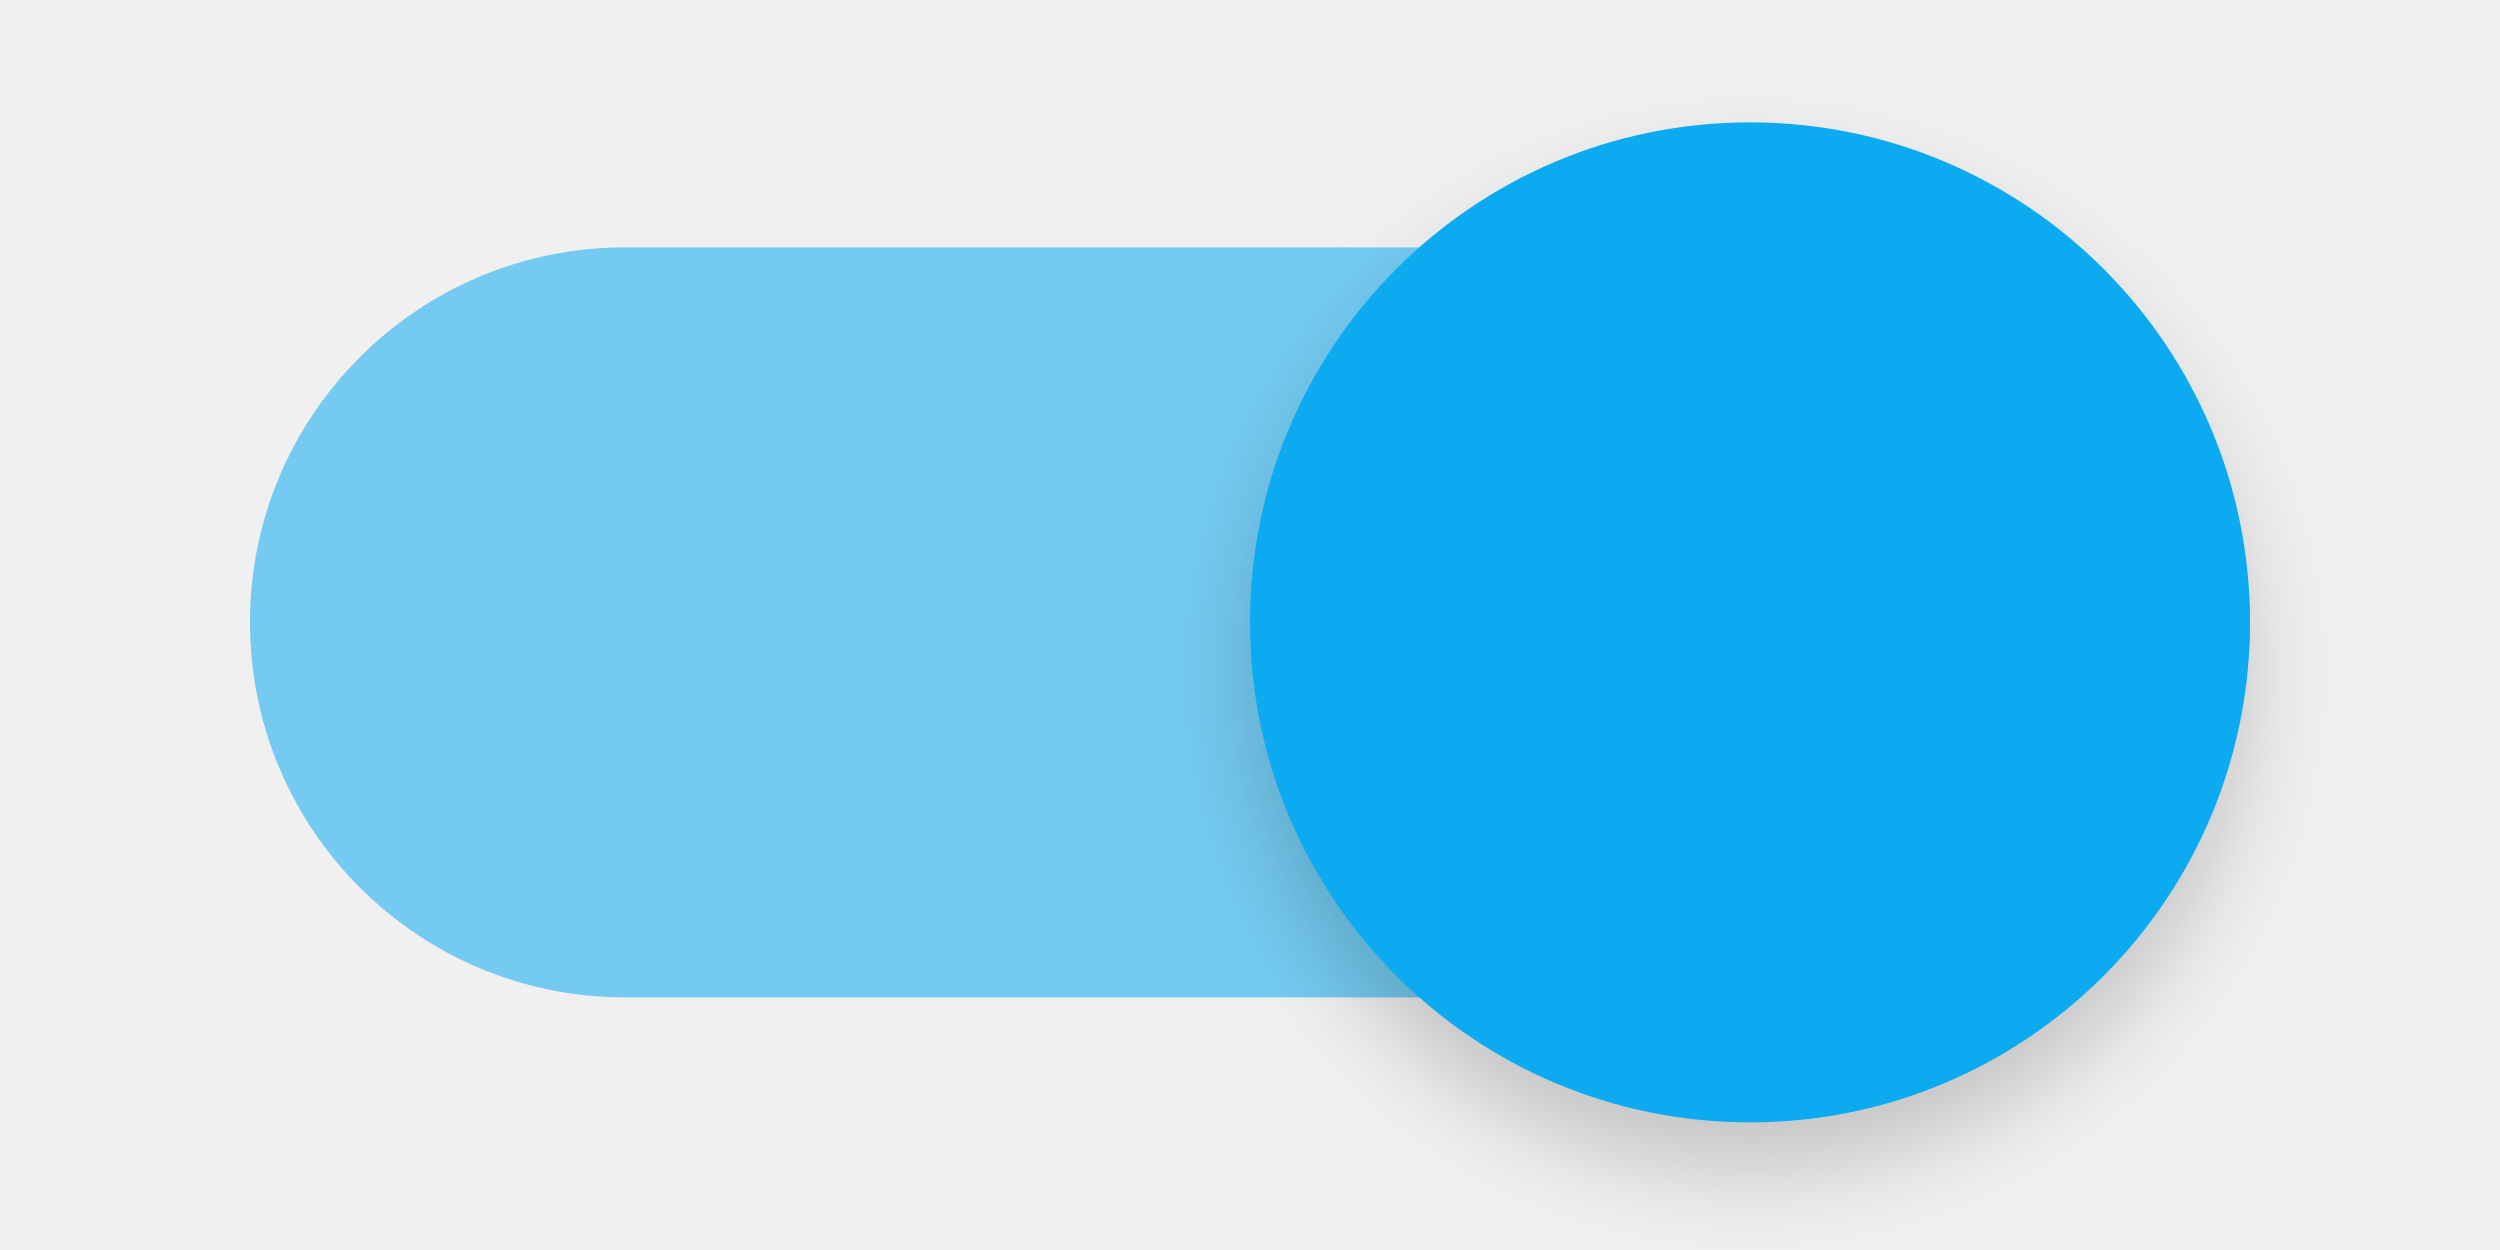
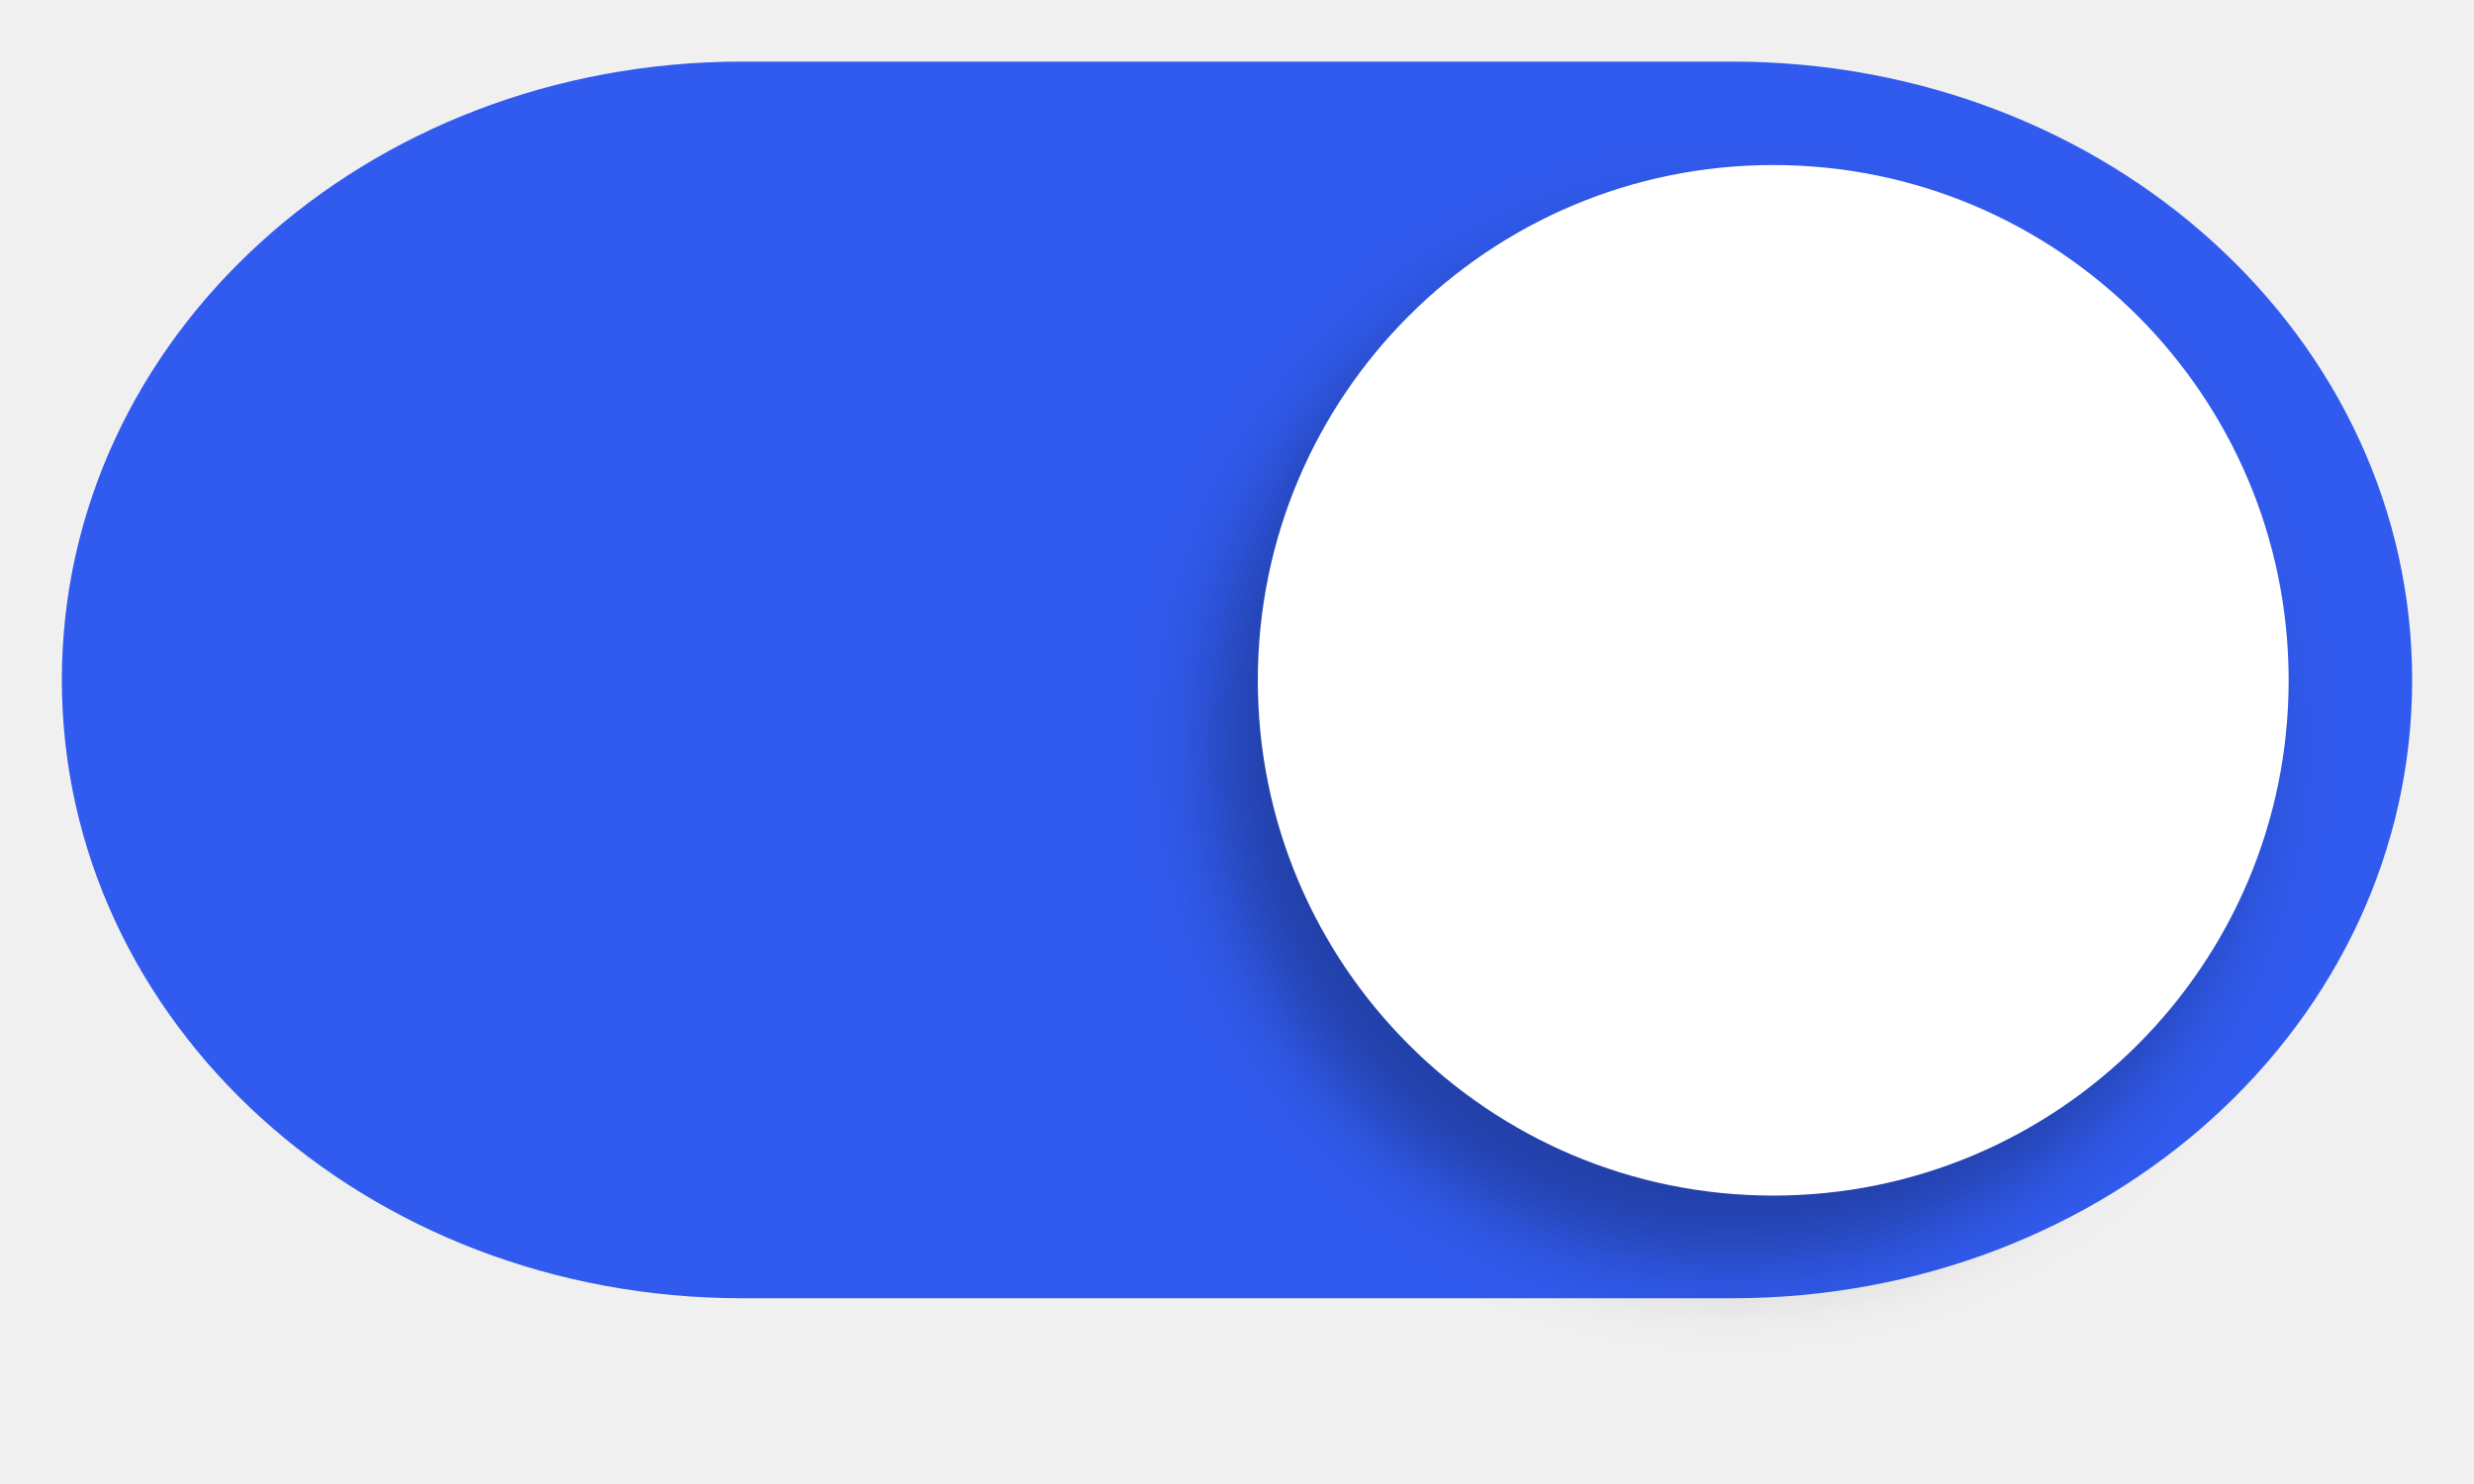
- <svg xmlns="http://www.w3.org/2000/svg" width="40" height="20" version="1.1" viewBox="0 0 40 20">
-   <defs>
-     <filter id="a" x="-.108" y="-.108" width="1.216" height="1.216" color-interpolation-filters="sRGB">
-       <feGaussianBlur stdDeviation="0.9" />
+ <svg xmlns="http://www.w3.org/2000/svg" xmlns:ns1="http://www.openswatchbook.org/uri/2009/osb" width="40" height="24" viewBox="0 0 40 24" id="svg2" version="1.1">
+   <defs id="defs4">
+     <filter style="color-interpolation-filters:sRGB" id="m" x="-0.096" y="-0.096" width="1.192" height="1.192">
+       <feGaussianBlur stdDeviation="0.72" id="feGaussianBlur75" />
    </filter>
+     <linearGradient id="selected_fg_color" ns1:paint="solid">
+       <stop stop-color="#ffffffgit" offset="0" id="stop21" />
+     </linearGradient>
  </defs>
-   <g transform="translate(0 -1032.4)">
-     <g id="toggle-on" transform="matrix(.8 0 0 .8 0 604.47)">
-       <g id="toggle-on-trough" transform="translate(0 -10)">
-         <rect x="5" y="549.86" width="40" height="15" rx="7.5" ry="7.5" fill="#0caaf0" fill-opacity=".541" />
-         <rect y="542.36" width="50" height="35" fill-opacity="0" />
-       </g>
-       <g id="toggle-on-slider" transform="translate(0 70)">
-         <circle cx="35" cy="478.36" r="10" fill-opacity=".18" filter="url(#a)" />
-         <circle cx="35" cy="477.36" r="10" fill="#0caaf0" />
-         <rect y="462.36" width="50" height="35" fill-opacity="0" />
+   <g id="layer1" transform="translate(0,-1028.362)">
+     <g style="display:inline" transform="translate(-6,1094)" id="switch-active">
+       <rect style="opacity:0;stroke-width:0.877" id="rect524" height="24" width="40" y="-65.638" x="6" />
+       <g id="g532" transform="translate(-172.39,55.298)">
+         <path style="fill:#315bef;fill-opacity:1" id="path526" d="m 190.39,-119.94 h 16 c 6.094,0 11,4.46 11,10 0,5.54 -4.906,10 -11,10 h -16 c -6.094,0 -11,-4.46 -11,-10 0,-5.54 4.906,-10 11,-10 z" />
+         <circle style="opacity:0.3;filter:url(#m)" id="circle528" r="9" cy="-108.14" cx="221.26" transform="matrix(0.93214,0,0,0.93214,0.14024,-8.1317)" />
+         <circle style="fill:#ffffff" id="circle530" r="9" cy="-108.14" cx="221.26" transform="matrix(0.92593,0,0,0.92593,2.1887,-9.8037)" />
      </g>
    </g>
  </g>
</svg>
